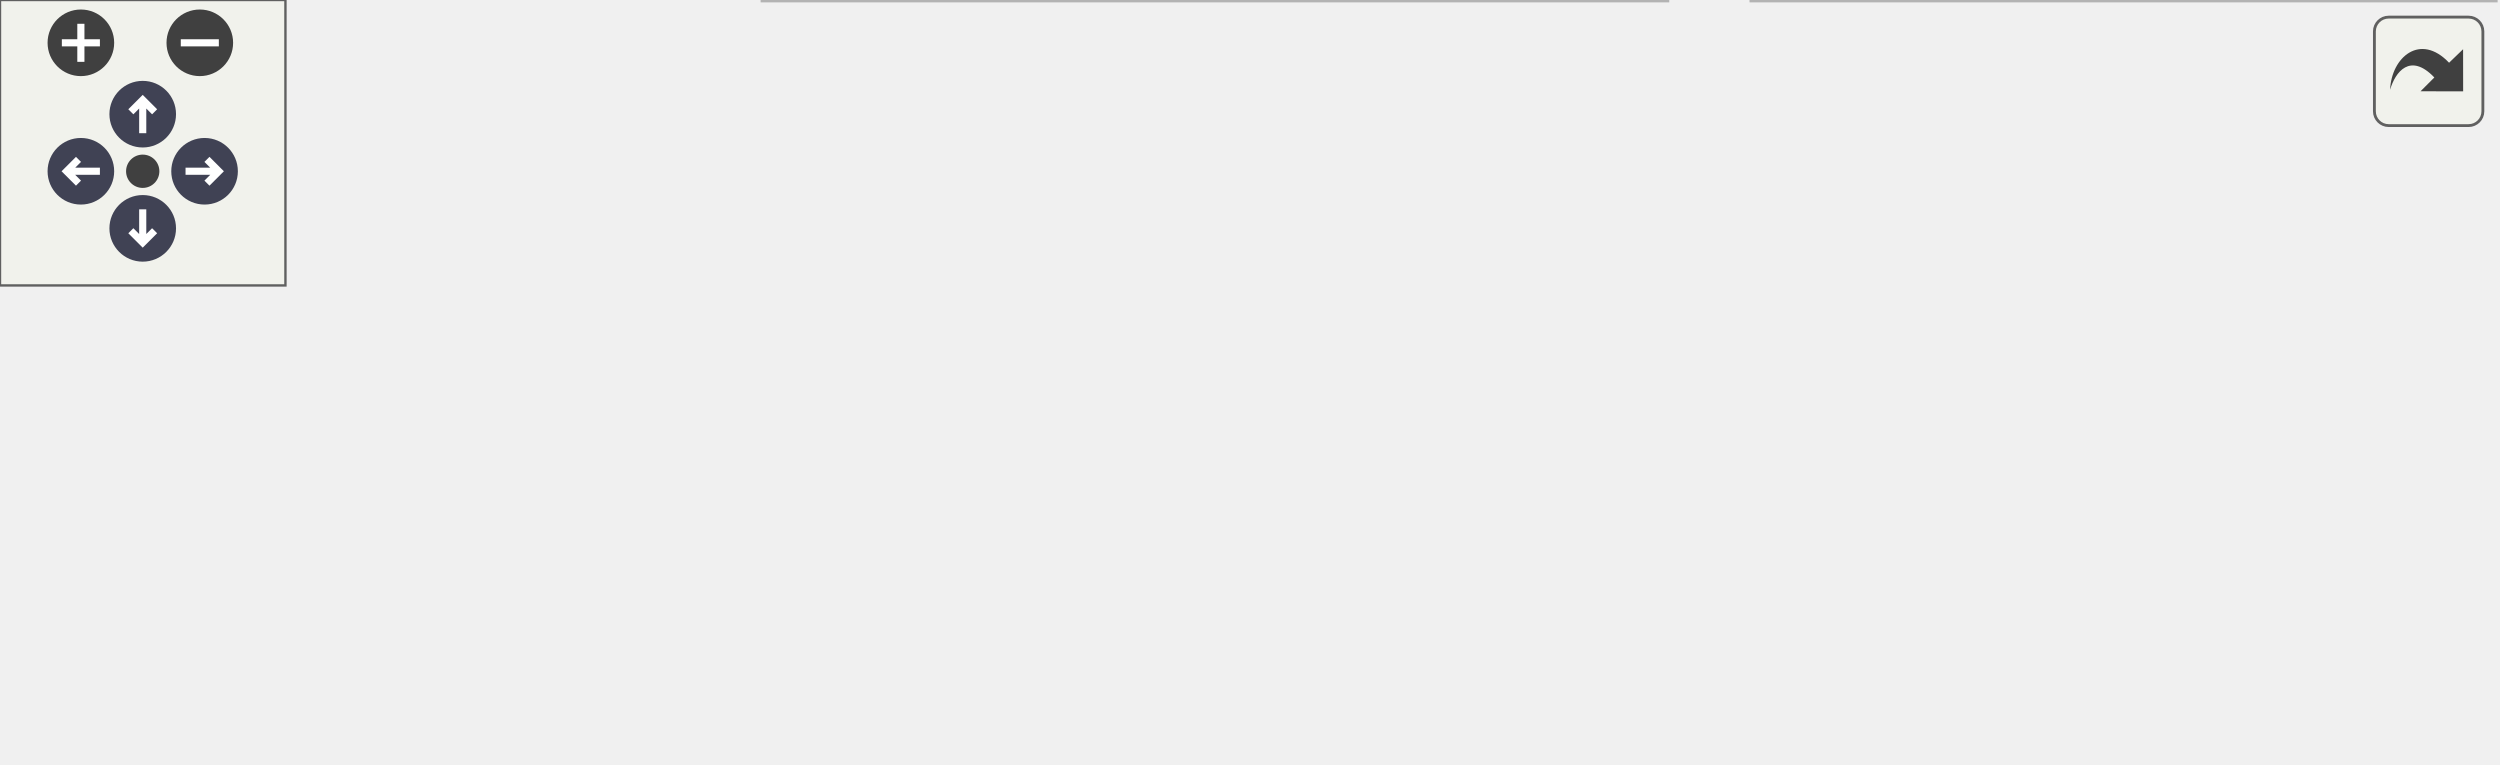
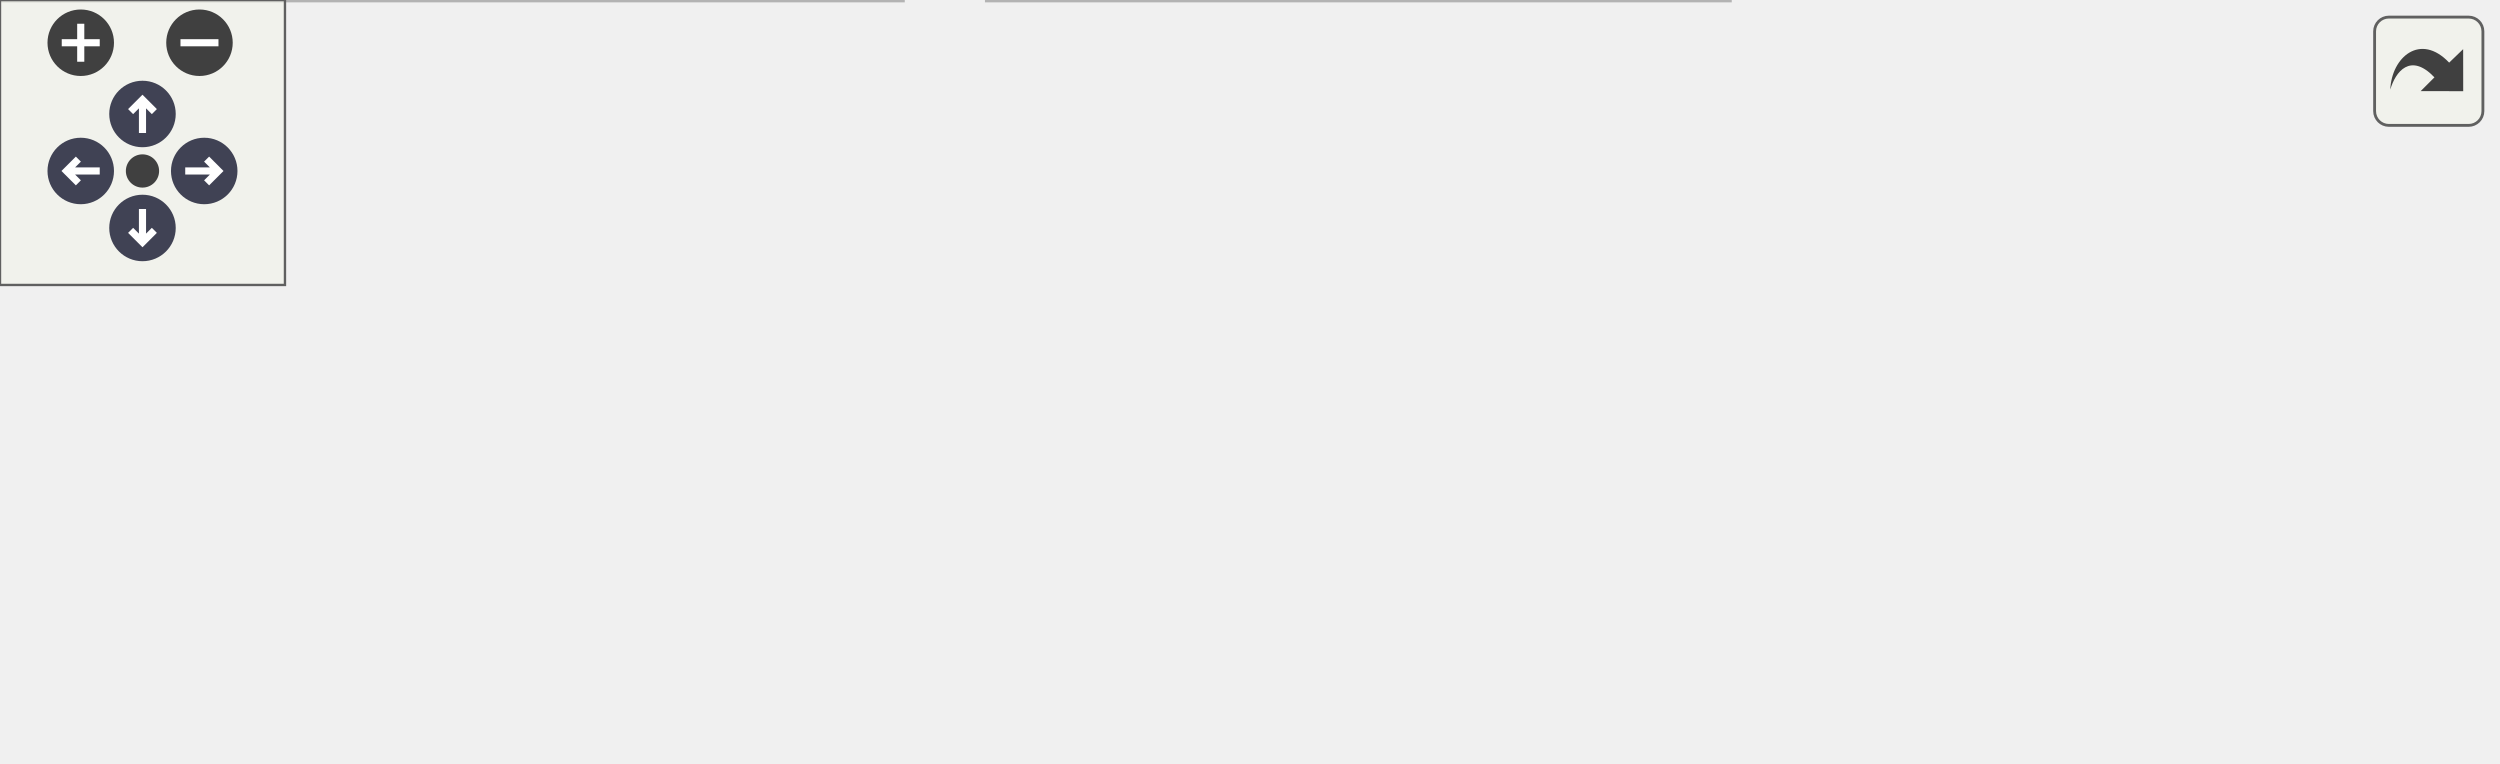
<svg xmlns="http://www.w3.org/2000/svg" xmlns:xlink="http://www.w3.org/1999/xlink" id="main" version="1.1" xml:space="preserve">
  <style type="text/css">
.node, .edge {opacity: 0.7;}
.node.selected, .edge.selected {opacity: 1;}
.edge:hover path { stroke: red; }
.edge:hover polygon { stroke: red; fill: red; }
</style>
  <defs>
    <circle id="rim" cx="0" cy="0" r="7" />
    <circle id="rim2" cx="0" cy="0" r="3.5" />
    <g id="zoomPlus">
      <use xlink:href="#rim" fill="#404040">
        <set attributeName="fill" to="#808080" begin="zoomplus.mouseover" end="zoomplus.mouseout" />
      </use>
      <path d="M-4,0h8M0,-4v8" fill="none" stroke="white" stroke-width="1.5" pointer-events="none" />
    </g>
    <g id="zoomMin">
      <use xlink:href="#rim" fill="#404040">
        <set attributeName="fill" to="#808080" begin="zoomminus.mouseover" end="zoomminus.mouseout" />
      </use>
      <path d="M-4,0h8" fill="none" stroke="white" stroke-width="1.5" pointer-events="none" />
    </g>
    <g id="arrowUp" transform="translate(30 24)">
      <use xlink:href="#rim" />
      <path pointer-events="none" fill="none" stroke="white" stroke-width="1.5" d="M0,-3.0v7 M-2.5,-0.5L0,-3.0L2.5,-0.5" />
    </g>
    <g id="arrowRight" transform="rotate(90) translate(36 -43)">
      <use xlink:href="#rim" />
      <path pointer-events="none" fill="none" stroke="white" stroke-width="1.5" d="M0,-3.0v7 M-2.5,-0.5L0,-3.0L2.5,-0.5" />
    </g>
    <g id="arrowDown" transform="rotate(180) translate(-30 -48)">
      <use xlink:href="#rim" />
      <path pointer-events="none" fill="none" stroke="white" stroke-width="1.5" d="M0,-3.0v7 M-2.5,-0.5L0,-3.0L2.5,-0.5" />
    </g>
    <g id="arrowLeft" transform="rotate(270) translate(-36 17)">
      <use xlink:href="#rim" />
      <path pointer-events="none" fill="none" stroke="white" stroke-width="1.5" d="M0,-3.0v7 M-2.5,-0.5L0,-3.0L2.5,-0.5" />
    </g>
    <g id="resetDef">
      <use xlink:href="#rim2" fill="#404040">
        <set attributeName="fill" to="#808080" begin="reset.mouseover" end="reset.mouseout" />
      </use>
    </g>
  </defs>
  <svg id="graph" class="graph">
    <g id="viewport">
      <g id="Node000001" class="node">
        <g id="a_Node000001">
          <a xlink:title=" ">
-             <polygon fill="#999999" stroke="#666666" points="351.88,-100 158.88,-100 158.88,-68 351.88,-68 351.88,-100" />
-             <text text-anchor="start" x="166.88" y="-86.5" font-family="Helvetica,sans-Serif" font-size="10.00">src/main/java/fr/softsf</text>
-             <text text-anchor="middle" x="255.38" y="-74.5" font-family="Helvetica,sans-Serif" font-size="10.00">/sudokufx/repository/GridRepository.java</text>
+             <polygon fill="#999999" stroke="#666666" points="382.5,-100 189.5,-100 189.5,-68 382.5,-68 382.5,-100" />
+             <text text-anchor="start" x="197.5" y="-86.5" font-family="Helvetica,sans-Serif" font-size="10.00">src/main/java/fr/softsf</text>
+             <text text-anchor="middle" x="286" y="-74.5" font-family="Helvetica,sans-Serif" font-size="10.00">/sudokufx/repository/GridRepository.java</text>
          </a>
        </g>
      </g>
      <g id="Node000002" class="node">
        <g id="a_Node000002">
          <a xlink:title=" ">
-             <polygon fill="#e0e0e0" stroke="#999999" points="142.75,-26 0,-26 0,-6 142.75,-6 142.75,-26" />
-             <text text-anchor="middle" x="71.38" y="-12.5" font-family="Helvetica,sans-Serif" font-size="10.00">fr.softsf.sudokufx.model.Grid</text>
+             <polygon fill="#e0e0e0" stroke="#999999" points="190,-32 0,-32 0,0 190,0 190,-32" />
+             <text text-anchor="start" x="8" y="-18.5" font-family="Helvetica,sans-Serif" font-size="10.00">org.springframework.data.jpa.repository.</text>
+             <text text-anchor="middle" x="95" y="-6.5" font-family="Helvetica,sans-Serif" font-size="10.00">JpaRepository</text>
          </a>
        </g>
      </g>
      <g id="edge1_Node000001_Node000002" class="edge">
        <g id="a_edge1_Node000001_Node000002">
          <a xlink:title=" ">
-             <path fill="none" stroke="#63b8ff" d="M212.24,-67.53C180.64,-56.19 138.21,-40.97 108.2,-30.21" />
-             <polygon fill="#63b8ff" stroke="#63b8ff" points="109.77,-27.05 99.17,-26.97 107.4,-33.64 109.77,-27.05" />
+             <path fill="none" stroke="#63b8ff" d="M241.22,-67.53C214.14,-58.17 179.39,-46.16 150.56,-36.2" />
+             <polygon fill="#63b8ff" stroke="#63b8ff" points="151.86,-32.94 141.26,-32.99 149.57,-39.56 151.86,-32.94" />
          </a>
        </g>
      </g>
      <g id="Node000003" class="node">
        <g id="a_Node000003">
          <a xlink:title=" ">
-             <polygon fill="#e0e0e0" stroke="#999999" points="350.38,-32 160.38,-32 160.38,0 350.38,0 350.38,-32" />
-             <text text-anchor="start" x="168.38" y="-18.5" font-family="Helvetica,sans-Serif" font-size="10.00">org.springframework.data.jpa.repository.</text>
-             <text text-anchor="middle" x="255.38" y="-6.5" font-family="Helvetica,sans-Serif" font-size="10.00">JpaRepository</text>
+             <polygon fill="#e0e0e0" stroke="#999999" points="364.12,-32 207.88,-32 207.88,0 364.12,0 364.12,-32" />
+             <text text-anchor="start" x="215.88" y="-18.5" font-family="Helvetica,sans-Serif" font-size="10.00">org.springframework.stereotype.</text>
+             <text text-anchor="middle" x="286" y="-6.5" font-family="Helvetica,sans-Serif" font-size="10.00">Repository</text>
          </a>
        </g>
      </g>
      <g id="edge2_Node000001_Node000003" class="edge">
        <g id="a_edge2_Node000001_Node000003">
          <a xlink:title=" ">
-             <path fill="none" stroke="#63b8ff" d="M255.38,-67.69C255.38,-60.53 255.38,-51.79 255.38,-43.59" />
-             <polygon fill="#63b8ff" stroke="#63b8ff" points="258.88,-43.74 255.38,-33.74 251.88,-43.74 258.88,-43.74" />
+             <path fill="none" stroke="#63b8ff" d="M286,-67.69C286,-60.53 286,-51.79 286,-43.59" />
+             <polygon fill="#63b8ff" stroke="#63b8ff" points="289.5,-43.74 286,-33.74 282.5,-43.74 289.5,-43.74" />
          </a>
        </g>
      </g>
      <g id="Node000004" class="node">
        <g id="a_Node000004">
          <a xlink:title=" ">
-             <polygon fill="#e0e0e0" stroke="#999999" points="524.5,-32 368.25,-32 368.25,0 524.5,0 524.5,-32" />
-             <text text-anchor="start" x="376.25" y="-18.5" font-family="Helvetica,sans-Serif" font-size="10.00">org.springframework.stereotype.</text>
-             <text text-anchor="middle" x="446.38" y="-6.5" font-family="Helvetica,sans-Serif" font-size="10.00">Repository</text>
+             <polygon fill="#e0e0e0" stroke="#999999" points="525.38,-26 382.62,-26 382.62,-6 525.38,-6 525.38,-26" />
+             <text text-anchor="middle" x="454" y="-12.5" font-family="Helvetica,sans-Serif" font-size="10.00">fr.softsf.sudokufx.model.Grid</text>
          </a>
        </g>
      </g>
      <g id="edge3_Node000001_Node000004" class="edge">
        <g id="a_edge3_Node000001_Node000004">
          <a xlink:title=" ">
-             <path fill="none" stroke="#63b8ff" d="M300.16,-67.53C327.24,-58.17 361.99,-46.16 390.81,-36.2" />
-             <polygon fill="#63b8ff" stroke="#63b8ff" points="391.8,-39.56 400.11,-32.99 389.52,-32.94 391.8,-39.56" />
+             <path fill="none" stroke="#63b8ff" d="M325.39,-67.53C353.86,-56.34 391.96,-41.37 419.29,-30.64" />
+             <polygon fill="#63b8ff" stroke="#63b8ff" points="420.48,-33.93 428.51,-27.01 417.92,-27.41 420.48,-33.93" />
          </a>
        </g>
      </g>
    </g>
  </svg>
  <g id="navigator" transform="translate(0 0)" fill="#404254">
    <rect fill="#f2f5e9" fill-opacity="0.5" stroke="#606060" stroke-width=".5" x="0" y="0" width="60" height="60" />
    <use id="zoomplus" xlink:href="#zoomPlus" x="17" y="9" />
    <use id="zoomminus" xlink:href="#zoomMin" x="42" y="9" />
    <use id="reset" xlink:href="#resetDef" x="30" y="36" />
    <use id="arrowup" xlink:href="#arrowUp" x="0" y="0" />
    <use id="arrowright" xlink:href="#arrowRight" x="0" y="0" />
    <use id="arrowdown" xlink:href="#arrowDown" x="0" y="0" />
    <use id="arrowleft" xlink:href="#arrowLeft" x="0" y="0" />
  </g>
  <svg viewBox="0 0 15 15" width="100%" height="30px" preserveAspectRatio="xMaxYMin meet">
    <g id="arrow_out" transform="scale(0.3 0.3)">
      <a xlink:href="_grid_repository_8java__incl_org.svg" target="_base">
        <rect id="button" ry="5" rx="5" y="6" x="6" height="38" width="38" fill="#f2f5e9" fill-opacity="0.5" stroke="#606060" stroke-width="1.0" />
        <path id="arrow" d="M 11.5,31.437 C 11.94,20.098 22.043,11.323 32.159,21.979 L 37.069,17.246 C 37.069,17.246 37.088,32 37.088,32 L 22.16,31.978 C 22.16,31.978 26.998,27.14 26.998,27.14 C 18.529,18.264 13.292,25.23 11.5,31.437 z" style="fill:#404040;" />
      </a>
    </g>
  </svg>
  <style type="text/css">

[data-mouse-over-selected='false'] { opacity: 0.7; }
[data-mouse-over-selected='true']  { opacity: 1.0; }

</style>
</svg>
